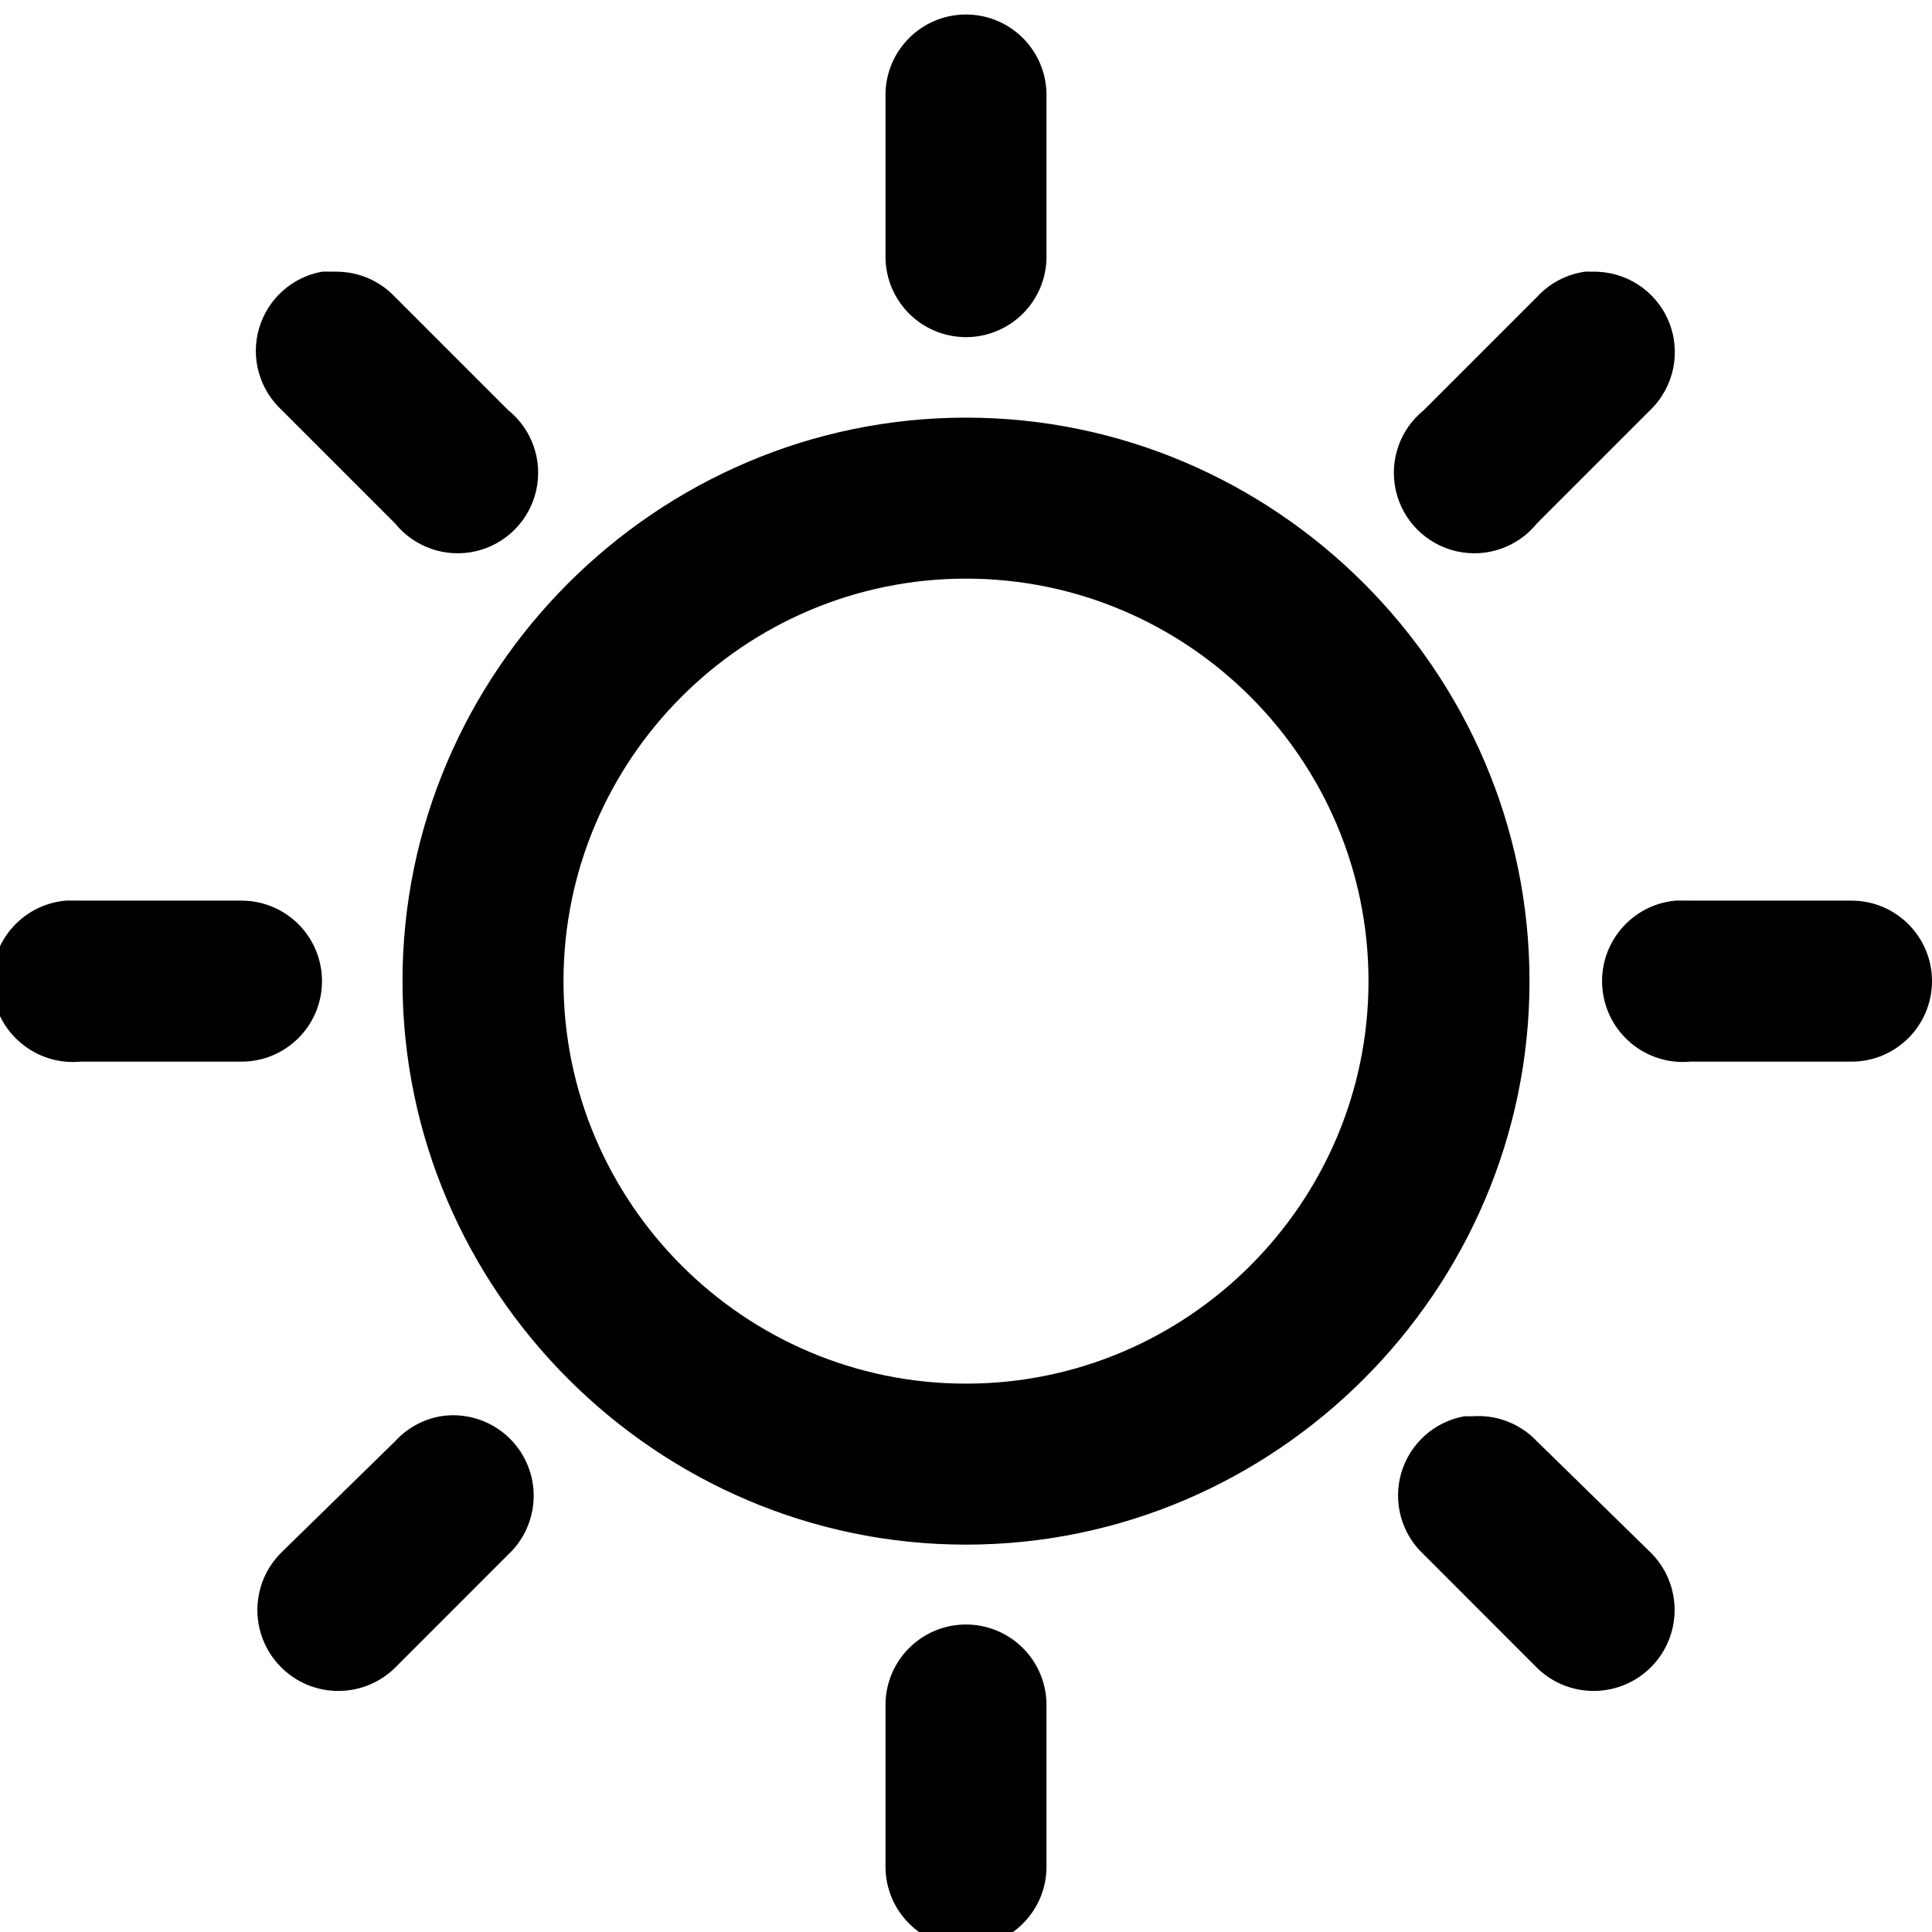
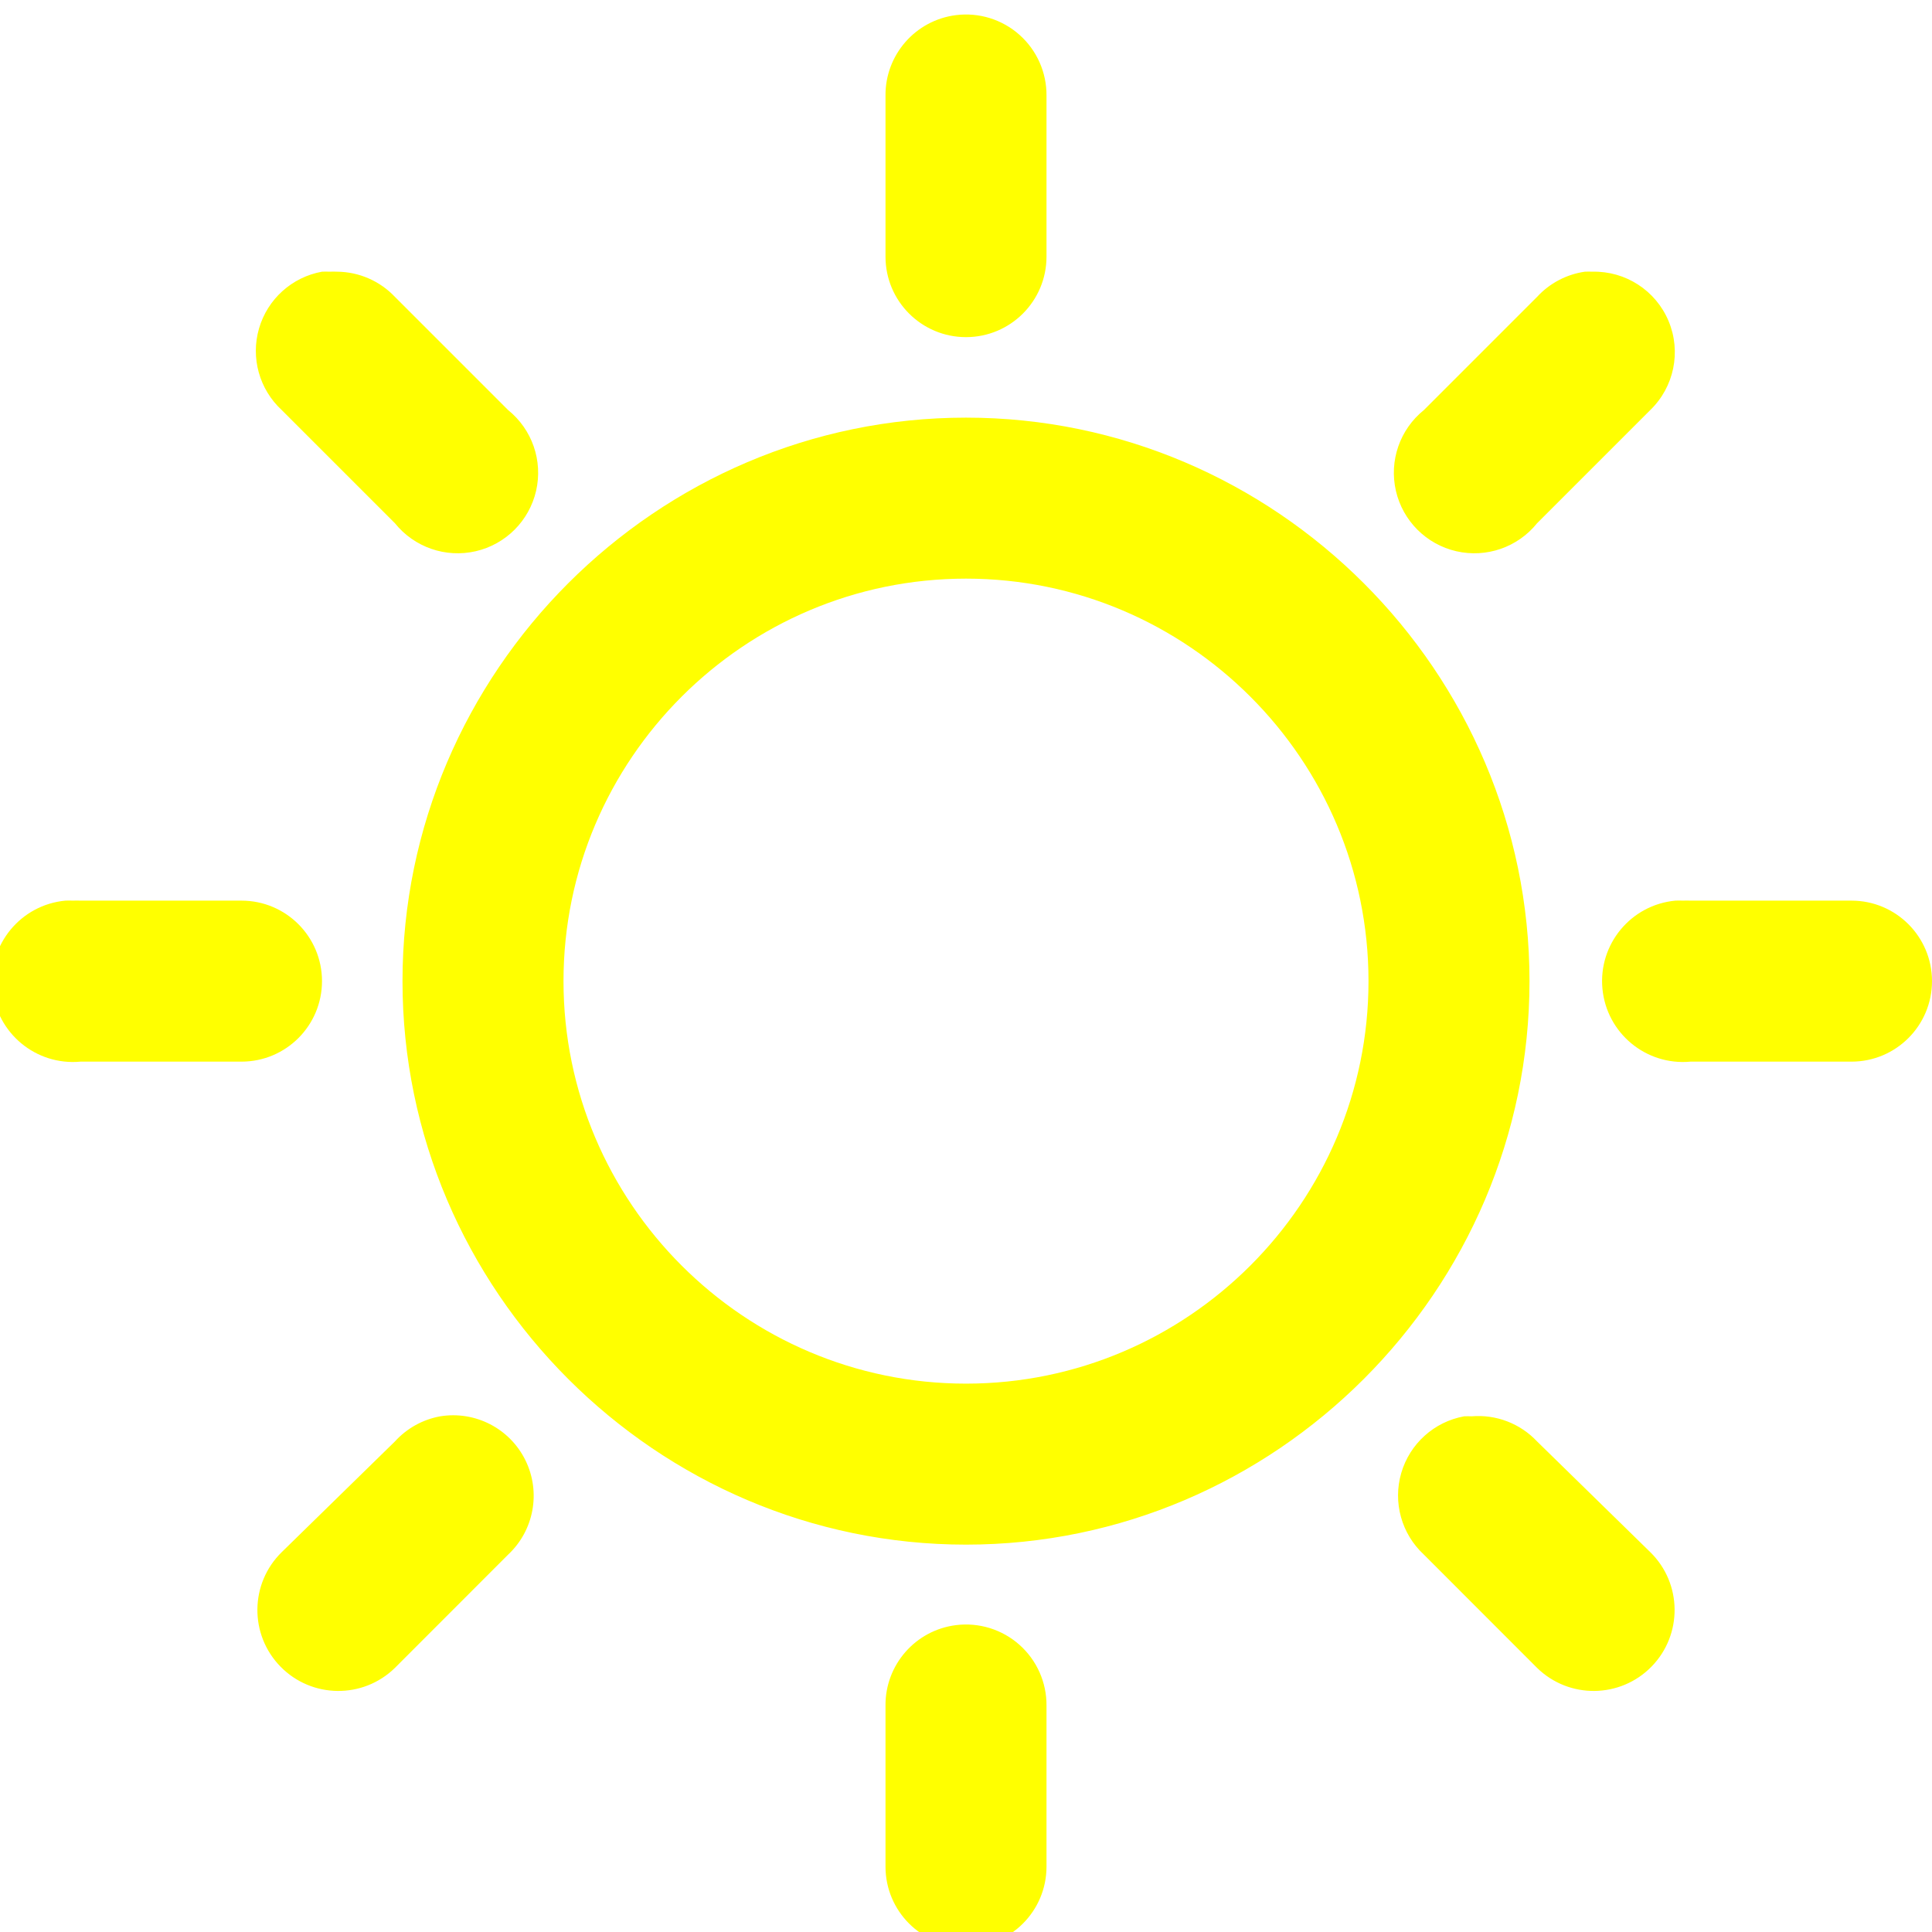
- <svg xmlns="http://www.w3.org/2000/svg" version="1" viewBox="0 0 24 24" fill="ffff00">
+ <svg xmlns="http://www.w3.org/2000/svg" version="1" viewBox="0 0 24 24" fill="#ffff00">
  <path style="text-indent:0;text-align:start;line-height:normal;text-transform:none;block-progression:tb;-inkscape-font-specification:Bitstream Vera Sans" d="M 11.875 0.188 A 1 1 0 0 0 11 1.188 L 11 3.188 A 1 1 0 1 0 13 3.188 L 13 1.188 A 1 1 0 0 0 11.875 0.188 z M 4 3.375 A 1 1 0 0 0 3.5 5.094 L 4.906 6.5 A 1 1 0 1 0 6.312 5.094 L 4.906 3.688 A 1 1 0 0 0 4.188 3.375 A 1 1 0 0 0 4.094 3.375 A 1 1 0 0 0 4 3.375 z M 19.688 3.375 A 1 1 0 0 0 19.094 3.688 L 17.688 5.094 A 1 1 0 1 0 19.094 6.5 L 20.5 5.094 A 1 1 0 0 0 19.781 3.375 A 1 1 0 0 0 19.688 3.375 z M 12 5.188 C 8.155 5.188 5 8.342 5 12.188 C 5 16.033 8.155 19.188 12 19.188 C 15.845 19.188 19 16.033 19 12.188 C 19 8.342 15.845 5.188 12 5.188 z M 12 7.188 C 14.755 7.188 17 9.433 17 12.188 C 17 14.942 14.755 17.188 12 17.188 C 9.245 17.188 7 14.942 7 12.188 C 7 9.433 9.245 7.188 12 7.188 z M 0.812 11.188 A 1.001 1.001 0 0 0 1 13.188 L 3 13.188 A 1 1 0 1 0 3 11.188 L 1 11.188 A 1 1 0 0 0 0.906 11.188 A 1.001 1.001 0 0 0 0.812 11.188 z M 20.812 11.188 A 1.001 1.001 0 0 0 21 13.188 L 23 13.188 A 1 1 0 1 0 23 11.188 L 21 11.188 A 1 1 0 0 0 20.906 11.188 A 1.001 1.001 0 0 0 20.812 11.188 z M 5.469 17.594 A 1 1 0 0 0 4.906 17.906 L 3.5 19.281 A 1.005 1.005 0 1 0 4.906 20.719 L 6.312 19.312 A 1 1 0 0 0 5.469 17.594 z M 18.188 17.594 A 1 1 0 0 0 17.688 19.312 L 19.094 20.719 A 1.005 1.005 0 1 0 20.5 19.281 L 19.094 17.906 A 1 1 0 0 0 18.281 17.594 A 1 1 0 0 0 18.188 17.594 z M 11.875 20.188 A 1 1 0 0 0 11 21.188 L 11 23.188 A 1 1 0 1 0 13 23.188 L 13 21.188 A 1 1 0 0 0 11.875 20.188 z" />
</svg>
